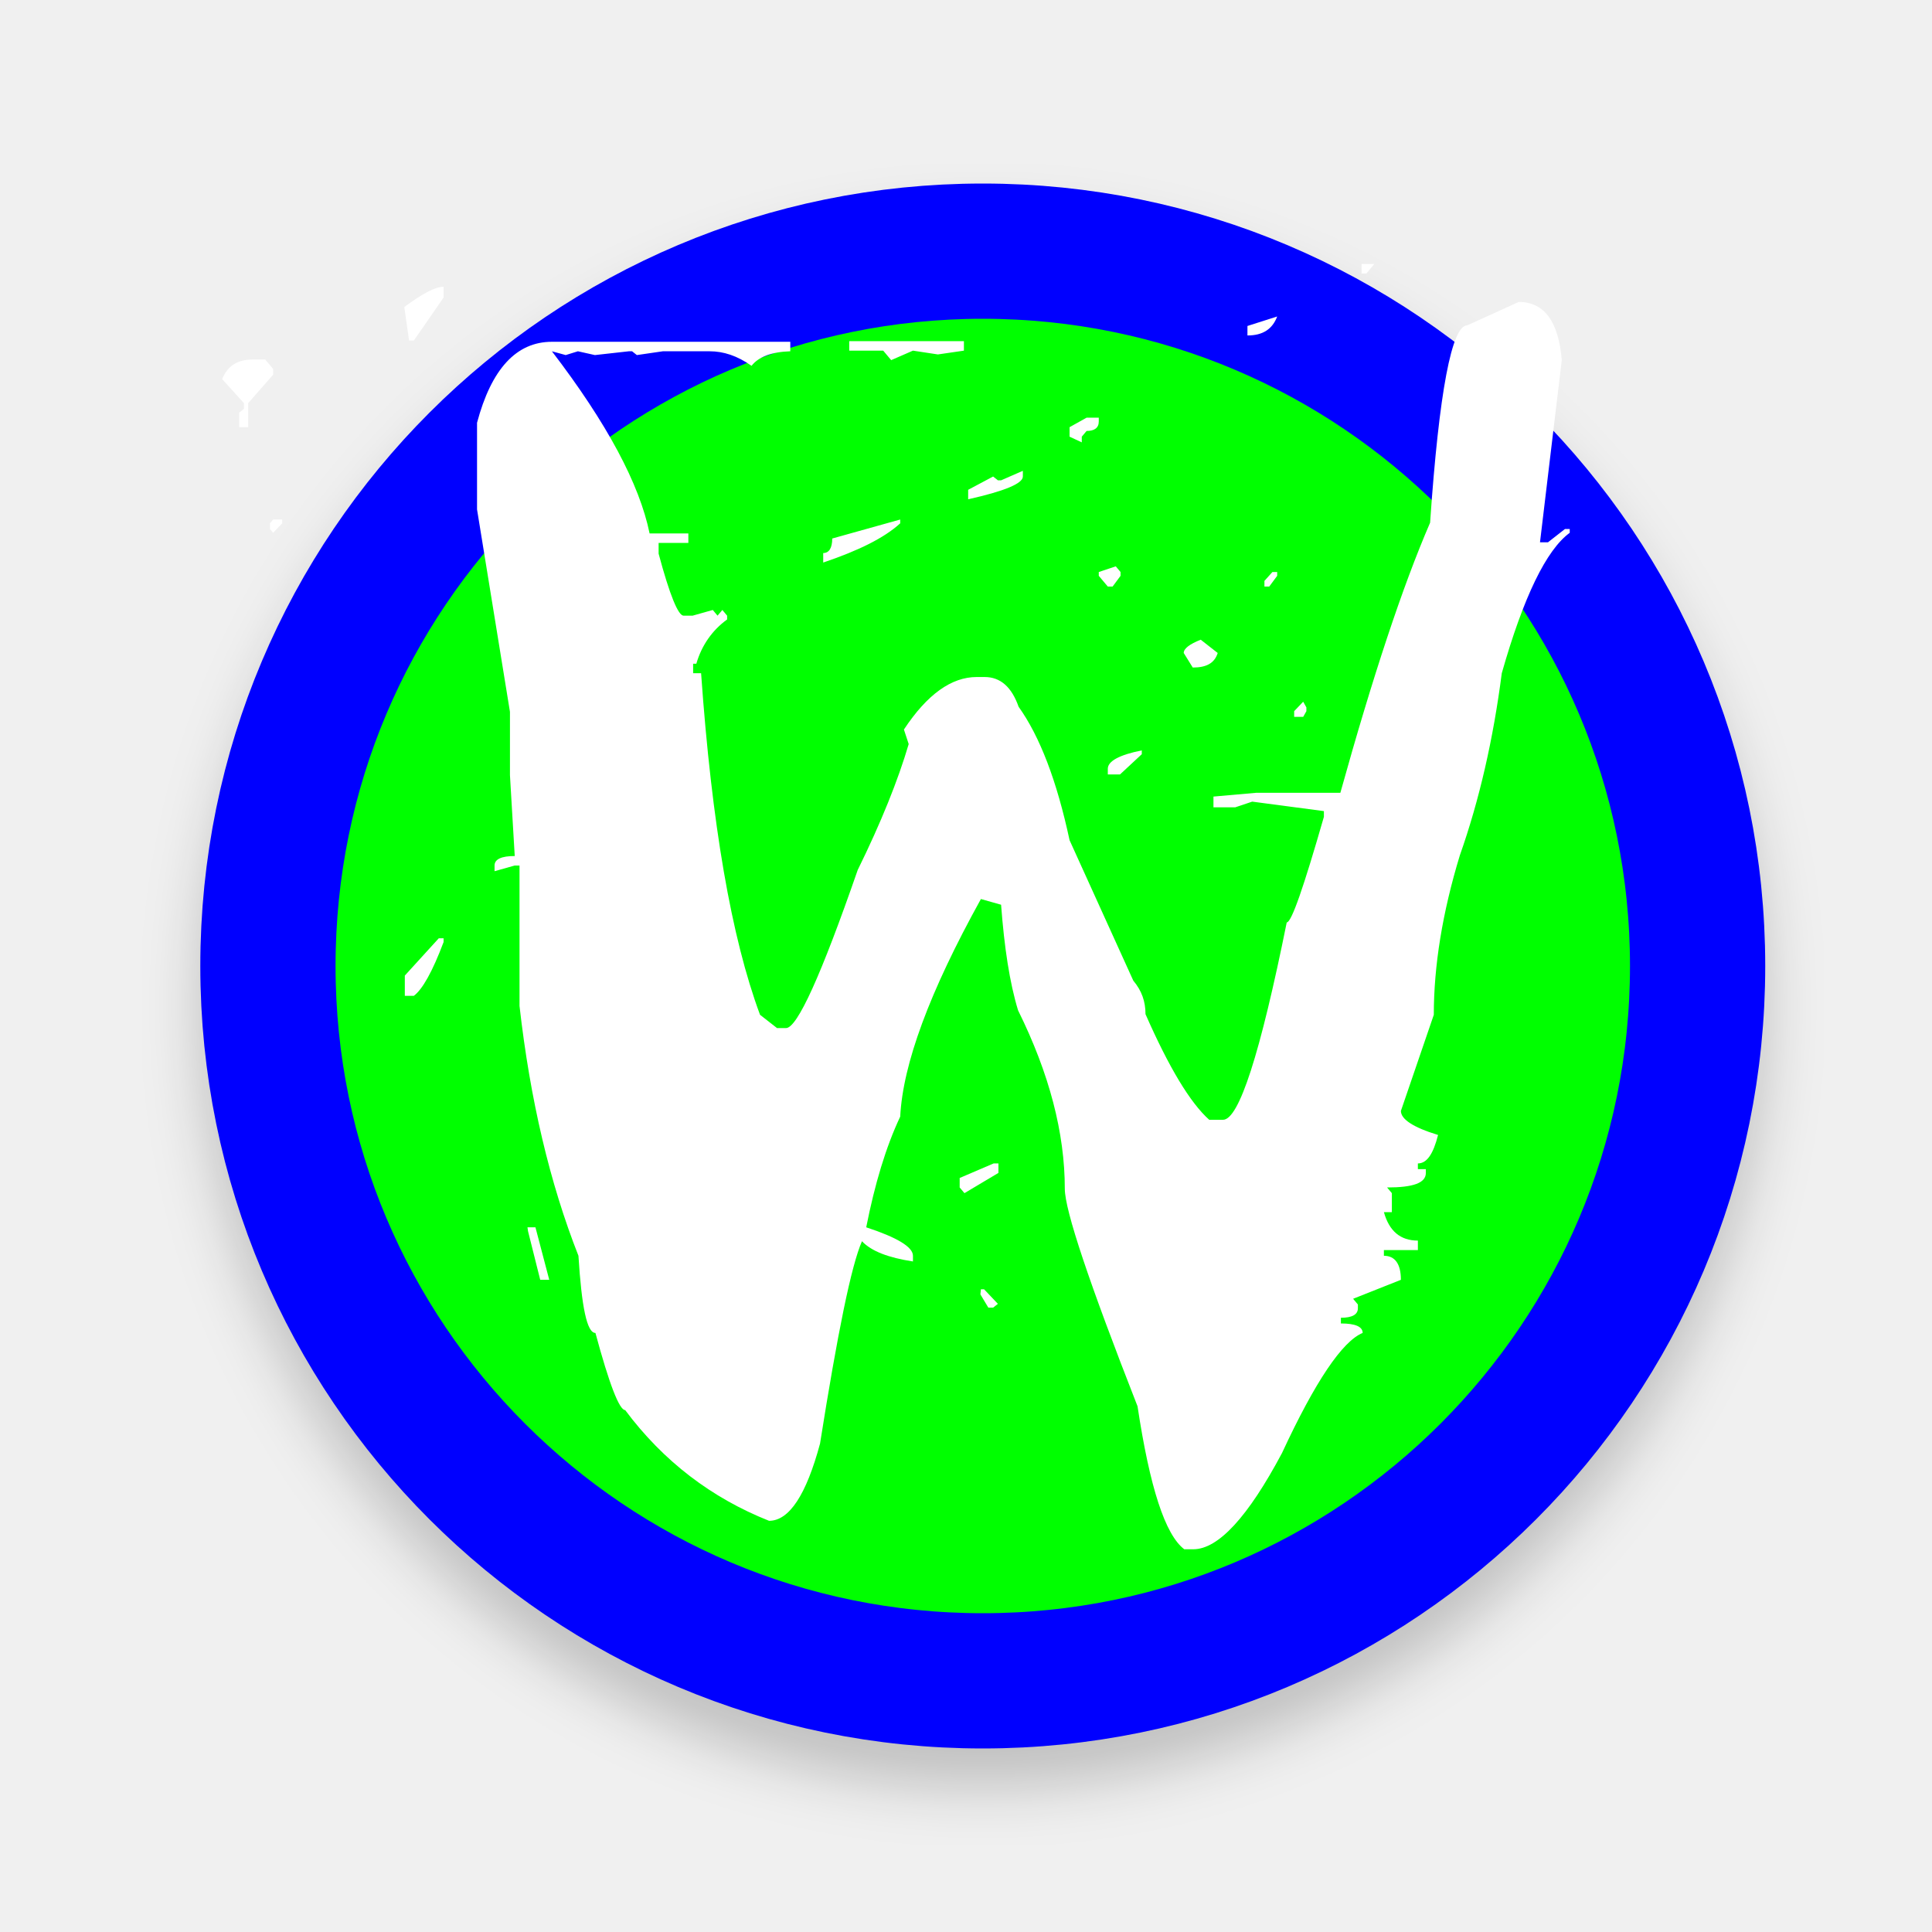
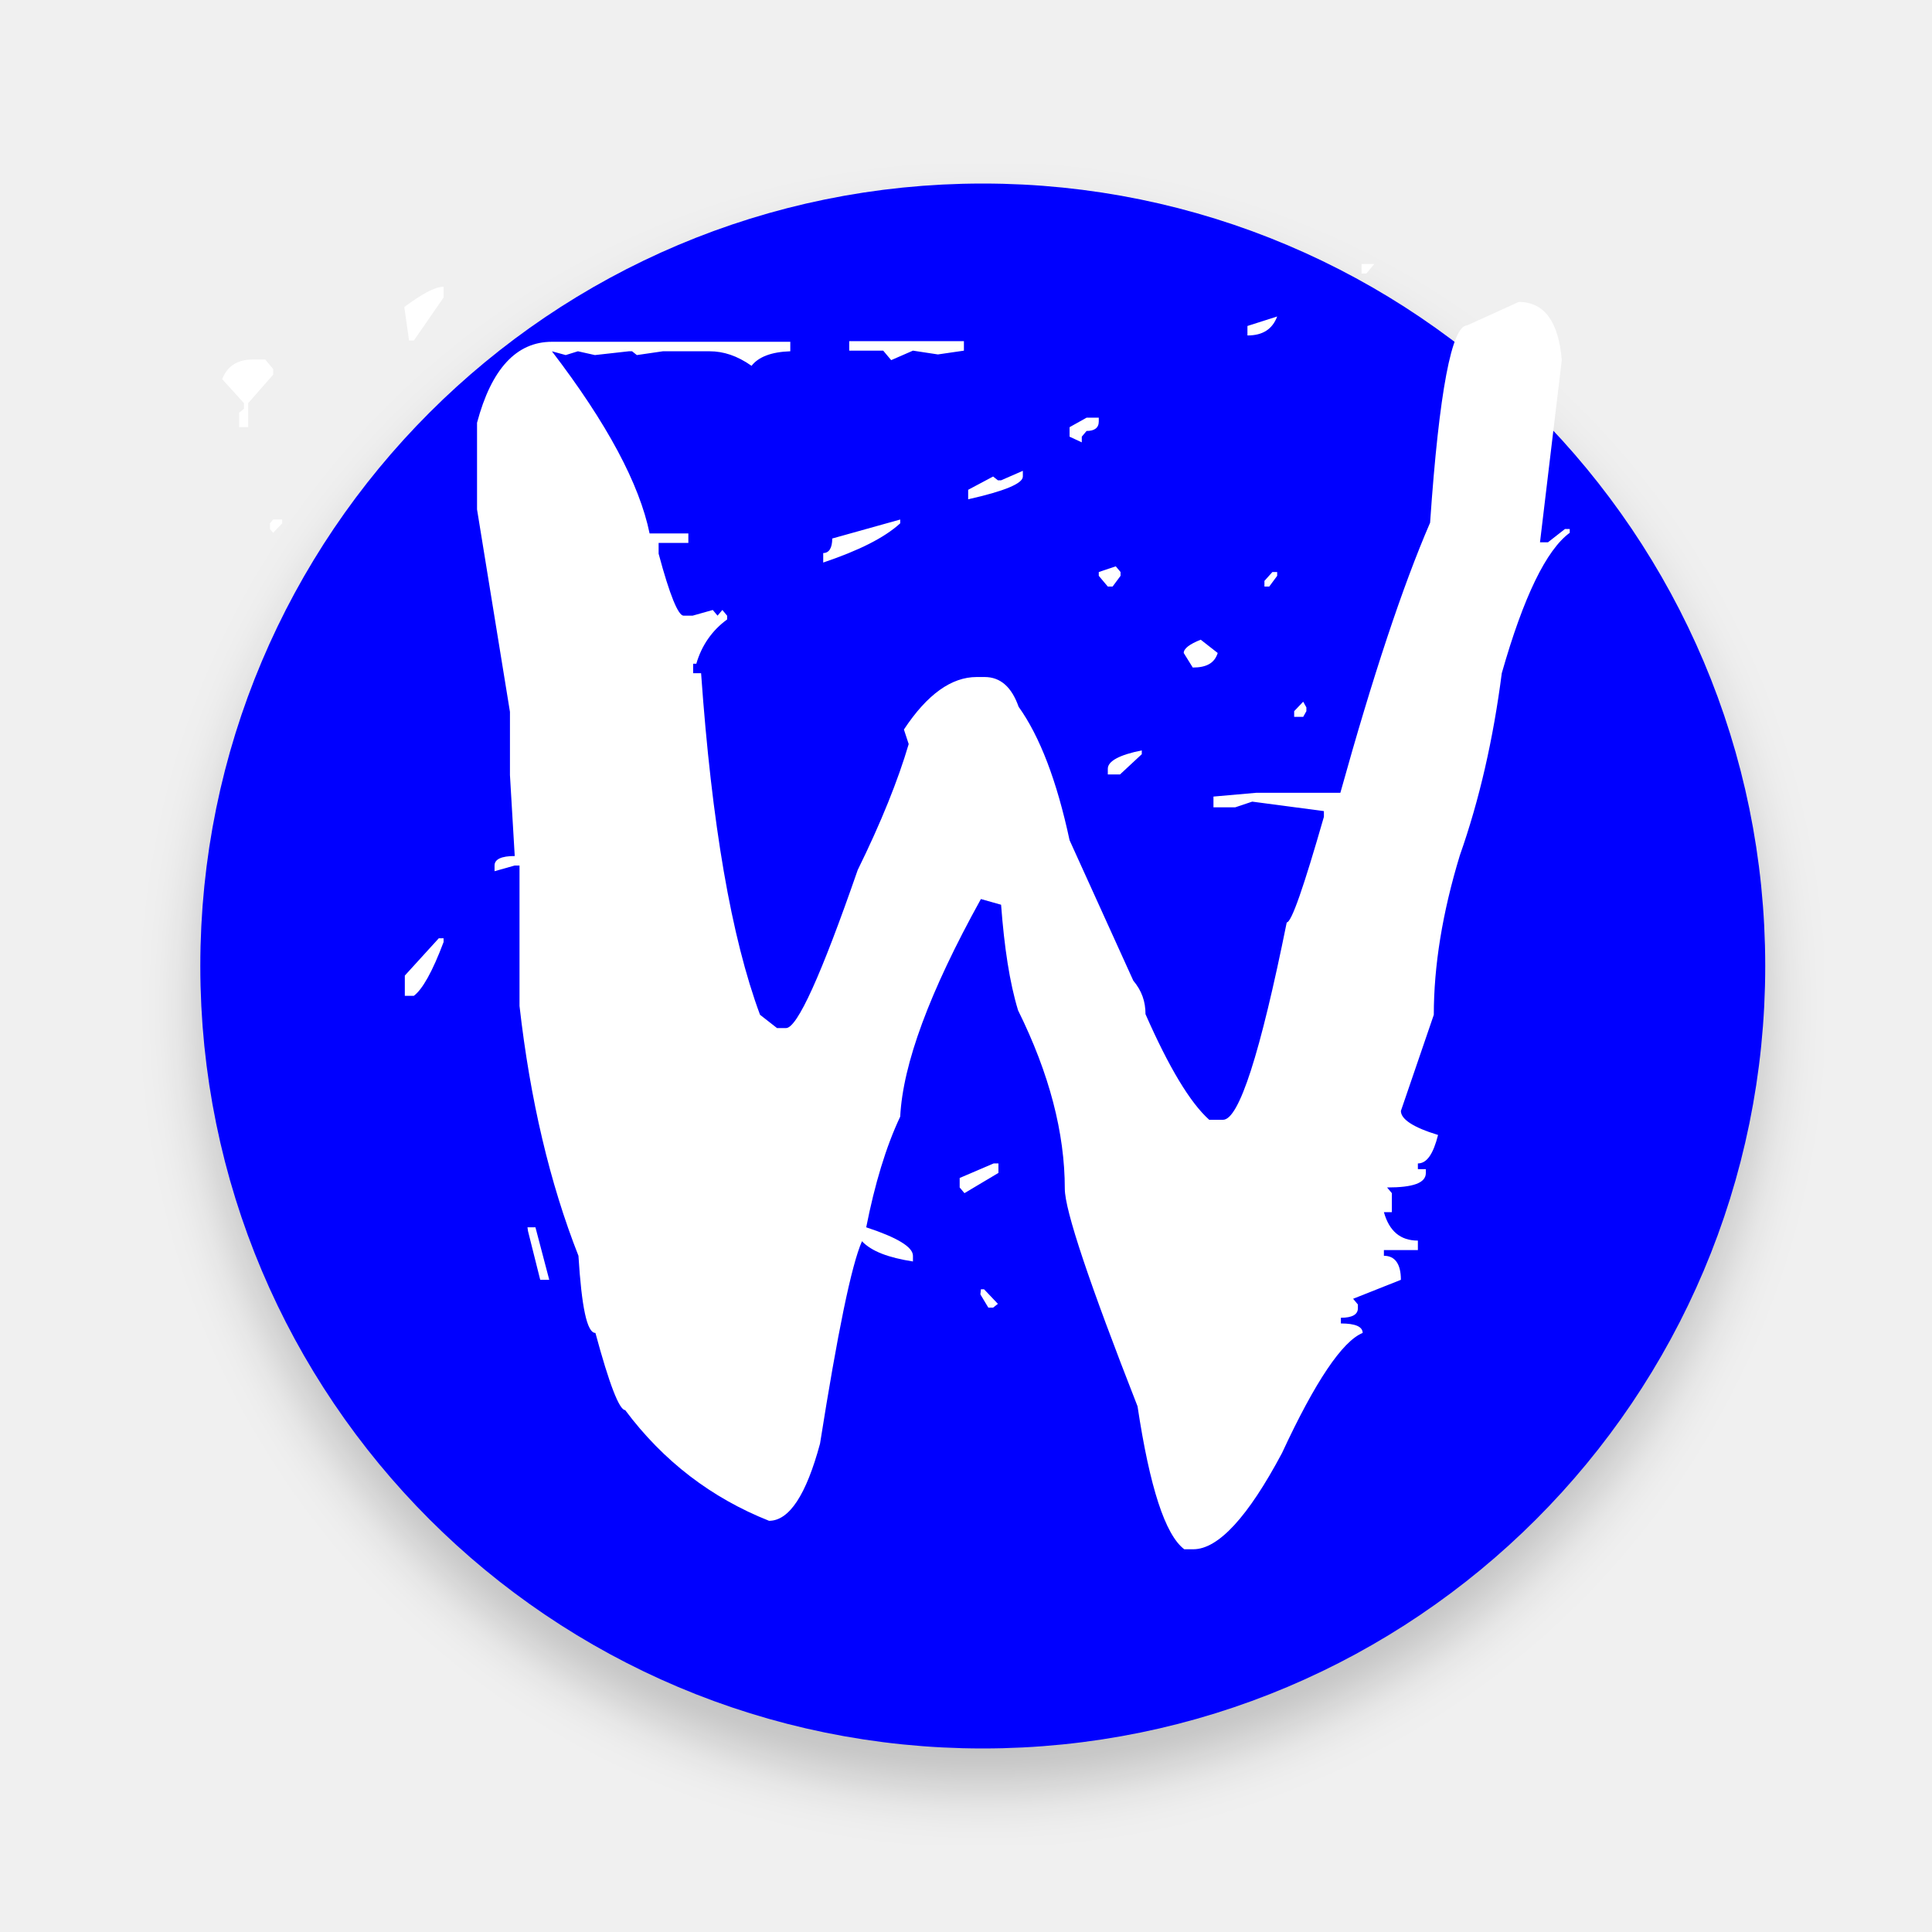
<svg xmlns="http://www.w3.org/2000/svg" width="200" height="200" viewBox="0 0 200 200" fill="none">
  <g filter="url(#filter0_d_5_480)">
-     <path d="M175.736 100C175.736 140.884 142.619 174 101.736 174C60.852 174 27.736 140.884 27.736 100C27.736 59.116 60.852 26 101.736 26C142.619 26 175.736 59.177 175.736 100Z" fill="#00FF00" />
+     <path d="M175.736 100C175.736 140.884 142.619 174 101.736 174C60.852 174 27.736 140.884 27.736 100C27.736 59.116 60.852 26 101.736 26C142.619 26 175.736 59.177 175.736 100Z" fill="#0000FF" />
    <path d="M175.736 100C175.736 140.884 142.619 174 101.736 174C60.852 174 27.736 140.884 27.736 100C27.736 59.116 60.852 26 101.736 26C142.619 26 175.736 59.177 175.736 100Z" stroke="#0000FF" stroke-width="14" />
  </g>
  <path d="M141.007 27.328H142.271L141.447 28.31H140.952V27.328H141.007ZM45.92 29.685V30.799L42.842 35.251H42.347L41.853 31.781C43.721 30.406 45.041 29.685 45.92 29.685ZM157.222 31.257C159.86 31.257 161.344 33.287 161.674 37.281L159.42 56.139H160.245L162.003 54.763H162.498V55.156C160.08 56.924 157.716 61.77 155.463 69.692C154.583 76.502 153.154 82.788 151.121 88.55C149.307 94.509 148.427 100.009 148.427 105.051L145.02 115.003C145.02 115.854 146.284 116.706 148.867 117.491C148.372 119.456 147.713 120.438 146.778 120.438V121.027H147.603V121.42C147.603 122.468 146.284 122.926 143.591 122.926L144.085 123.515V125.48H143.261C143.81 127.444 144.965 128.426 146.778 128.426V129.408H143.261V129.998C144.415 129.998 145.02 130.849 145.02 132.486L140.073 134.45L140.568 135.039V135.432C140.568 136.087 139.963 136.415 138.809 136.415V137.004C140.293 137.004 141.062 137.331 141.062 137.986C138.974 138.837 136.17 142.962 132.708 150.427C129.19 157.04 126.112 160.379 123.529 160.379H122.594C120.616 158.873 119.022 153.963 117.758 145.581C112.756 132.813 110.228 125.283 110.228 123.057C110.228 117.295 108.634 111.14 105.391 104.592C104.511 101.711 103.962 98.044 103.632 93.657L101.543 93.068C96.212 102.693 93.464 110.158 93.189 115.593C91.705 118.735 90.55 122.599 89.671 127.051C92.859 128.099 94.508 129.081 94.508 129.998V130.587C91.98 130.194 90.221 129.539 89.231 128.492C88.132 130.98 86.703 137.986 84.889 149.445C83.46 154.748 81.701 157.433 79.613 157.433C73.677 155.076 68.675 151.278 64.718 145.974C64.113 145.974 63.069 143.29 61.639 137.986C60.76 137.986 60.211 135.301 59.881 129.998C56.913 122.468 54.879 113.825 53.78 104.134V89.598H53.285L51.196 90.187V89.598C51.196 88.943 51.911 88.616 53.285 88.616L52.79 80.234V73.687L49.383 52.734V43.763C50.867 38.197 53.45 35.382 57.133 35.382H81.811V36.364C79.832 36.43 78.513 36.953 77.799 37.87C76.315 36.822 74.886 36.364 73.457 36.364H68.62L65.927 36.757L65.432 36.364H65.102L61.585 36.757L59.826 36.364L58.562 36.757L57.133 36.364C62.849 43.829 66.201 50.114 67.246 55.222H71.258V56.204H68.18V57.317C69.335 61.639 70.214 63.734 70.763 63.734H71.698L73.787 63.145L74.281 63.734L74.776 63.145L75.271 63.734V64.127C73.732 65.24 72.632 66.811 72.083 68.71H71.753V69.692H72.577C73.677 85.276 75.71 97.062 78.678 105.051L80.437 106.426H81.371C82.526 106.426 84.999 100.991 88.792 90.056C91.21 85.145 92.969 80.758 94.068 77.026L93.573 75.52C95.992 71.853 98.52 70.085 101.104 70.085H101.928C103.577 70.085 104.731 71.133 105.446 73.163C107.644 76.24 109.403 80.824 110.722 86.979L117.318 101.515C118.197 102.562 118.582 103.676 118.582 104.985C121 110.485 123.199 114.152 125.178 115.92H126.607C128.256 115.92 130.454 109.11 133.202 95.491C133.697 95.491 134.961 91.824 137.05 84.556V83.967L129.63 82.984L127.871 83.574H125.617V82.461L130.069 82.068H138.754C142.107 70.02 145.184 60.722 148.043 54.109C148.977 40.489 150.296 33.679 151.89 33.679L157.222 31.257V31.257ZM132.213 32.763C131.718 34.072 130.729 34.727 129.135 34.727V33.745L132.213 32.763V32.763ZM87.912 35.316H99.784V36.299L97.091 36.691L94.508 36.299L92.254 37.281L91.43 36.299H87.912V35.316V35.316ZM26.188 37.215H27.452L28.276 38.197V38.787L25.693 41.733V44.221H24.759V42.715L25.253 42.323V41.733L23 39.245C23.55 37.87 24.594 37.215 26.188 37.215V37.215ZM112.481 43.239H113.745V43.632C113.745 44.287 113.306 44.614 112.481 44.614L111.986 45.204V45.793L110.722 45.204V44.221L112.481 43.239V43.239ZM105.885 48.739V49.329C105.885 50.049 104.017 50.835 100.224 51.686V50.704L102.807 49.329L103.302 49.722H103.632L105.885 48.739ZM29.211 53.781V54.174L28.276 55.156L27.947 54.763V54.174L28.276 53.781H29.211ZM93.189 53.781V54.174C91.54 55.68 88.902 56.99 85.219 58.234V57.252C85.824 57.252 86.153 56.728 86.153 55.746L93.189 53.781ZM115.504 58.627L115.999 59.216V59.609L115.174 60.722H114.68L113.745 59.609V59.216L115.504 58.627ZM131.718 59.216H132.213V59.609L131.389 60.722H130.894V60.133L131.718 59.216V59.216ZM124.298 66.222L126.057 67.597C125.727 68.645 124.903 69.103 123.474 69.103L122.539 67.597C122.539 67.139 123.144 66.68 124.298 66.222ZM134.906 72.639L135.236 73.228V73.621L134.906 74.21H133.972V73.621L134.906 72.639ZM118.197 77.681V78.074L115.944 80.169H114.68V79.58C114.68 78.794 115.889 78.139 118.197 77.681V77.681ZM45.425 97.128H45.92V97.521C44.766 100.598 43.721 102.431 42.842 103.086H41.907V100.991L45.425 97.128V97.128ZM102.862 120.438H103.357V121.42L99.839 123.515L99.345 122.926V121.944L102.862 120.438ZM54.604 127.051H55.429L56.858 132.486H55.923L54.659 127.444L54.604 127.051ZM101.543 133.468H101.873L103.302 134.974L102.807 135.367H102.313L101.488 133.992L101.543 133.468" fill="white" />
  <defs>
    <filter id="filter0_d_5_480" x="14.736" y="17" width="174" height="174" filterUnits="userSpaceOnUse" color-interpolation-filters="sRGB">
      <feFlood flood-opacity="0" result="BackgroundImageFix" />
      <feColorMatrix in="SourceAlpha" type="matrix" values="0 0 0 0 0 0 0 0 0 0 0 0 0 0 0 0 0 0 127 0" result="hardAlpha" />
      <feOffset dy="4" />
      <feGaussianBlur stdDeviation="3" />
      <feColorMatrix type="matrix" values="0 0 0 0 0 0 0 0 0 0 0 0 0 0 0 0 0 0 0.2 0" />
      <feBlend mode="normal" in2="BackgroundImageFix" result="effect1_dropShadow_5_480" />
      <feBlend mode="normal" in="SourceGraphic" in2="effect1_dropShadow_5_480" result="shape" />
    </filter>
  </defs>
</svg>
